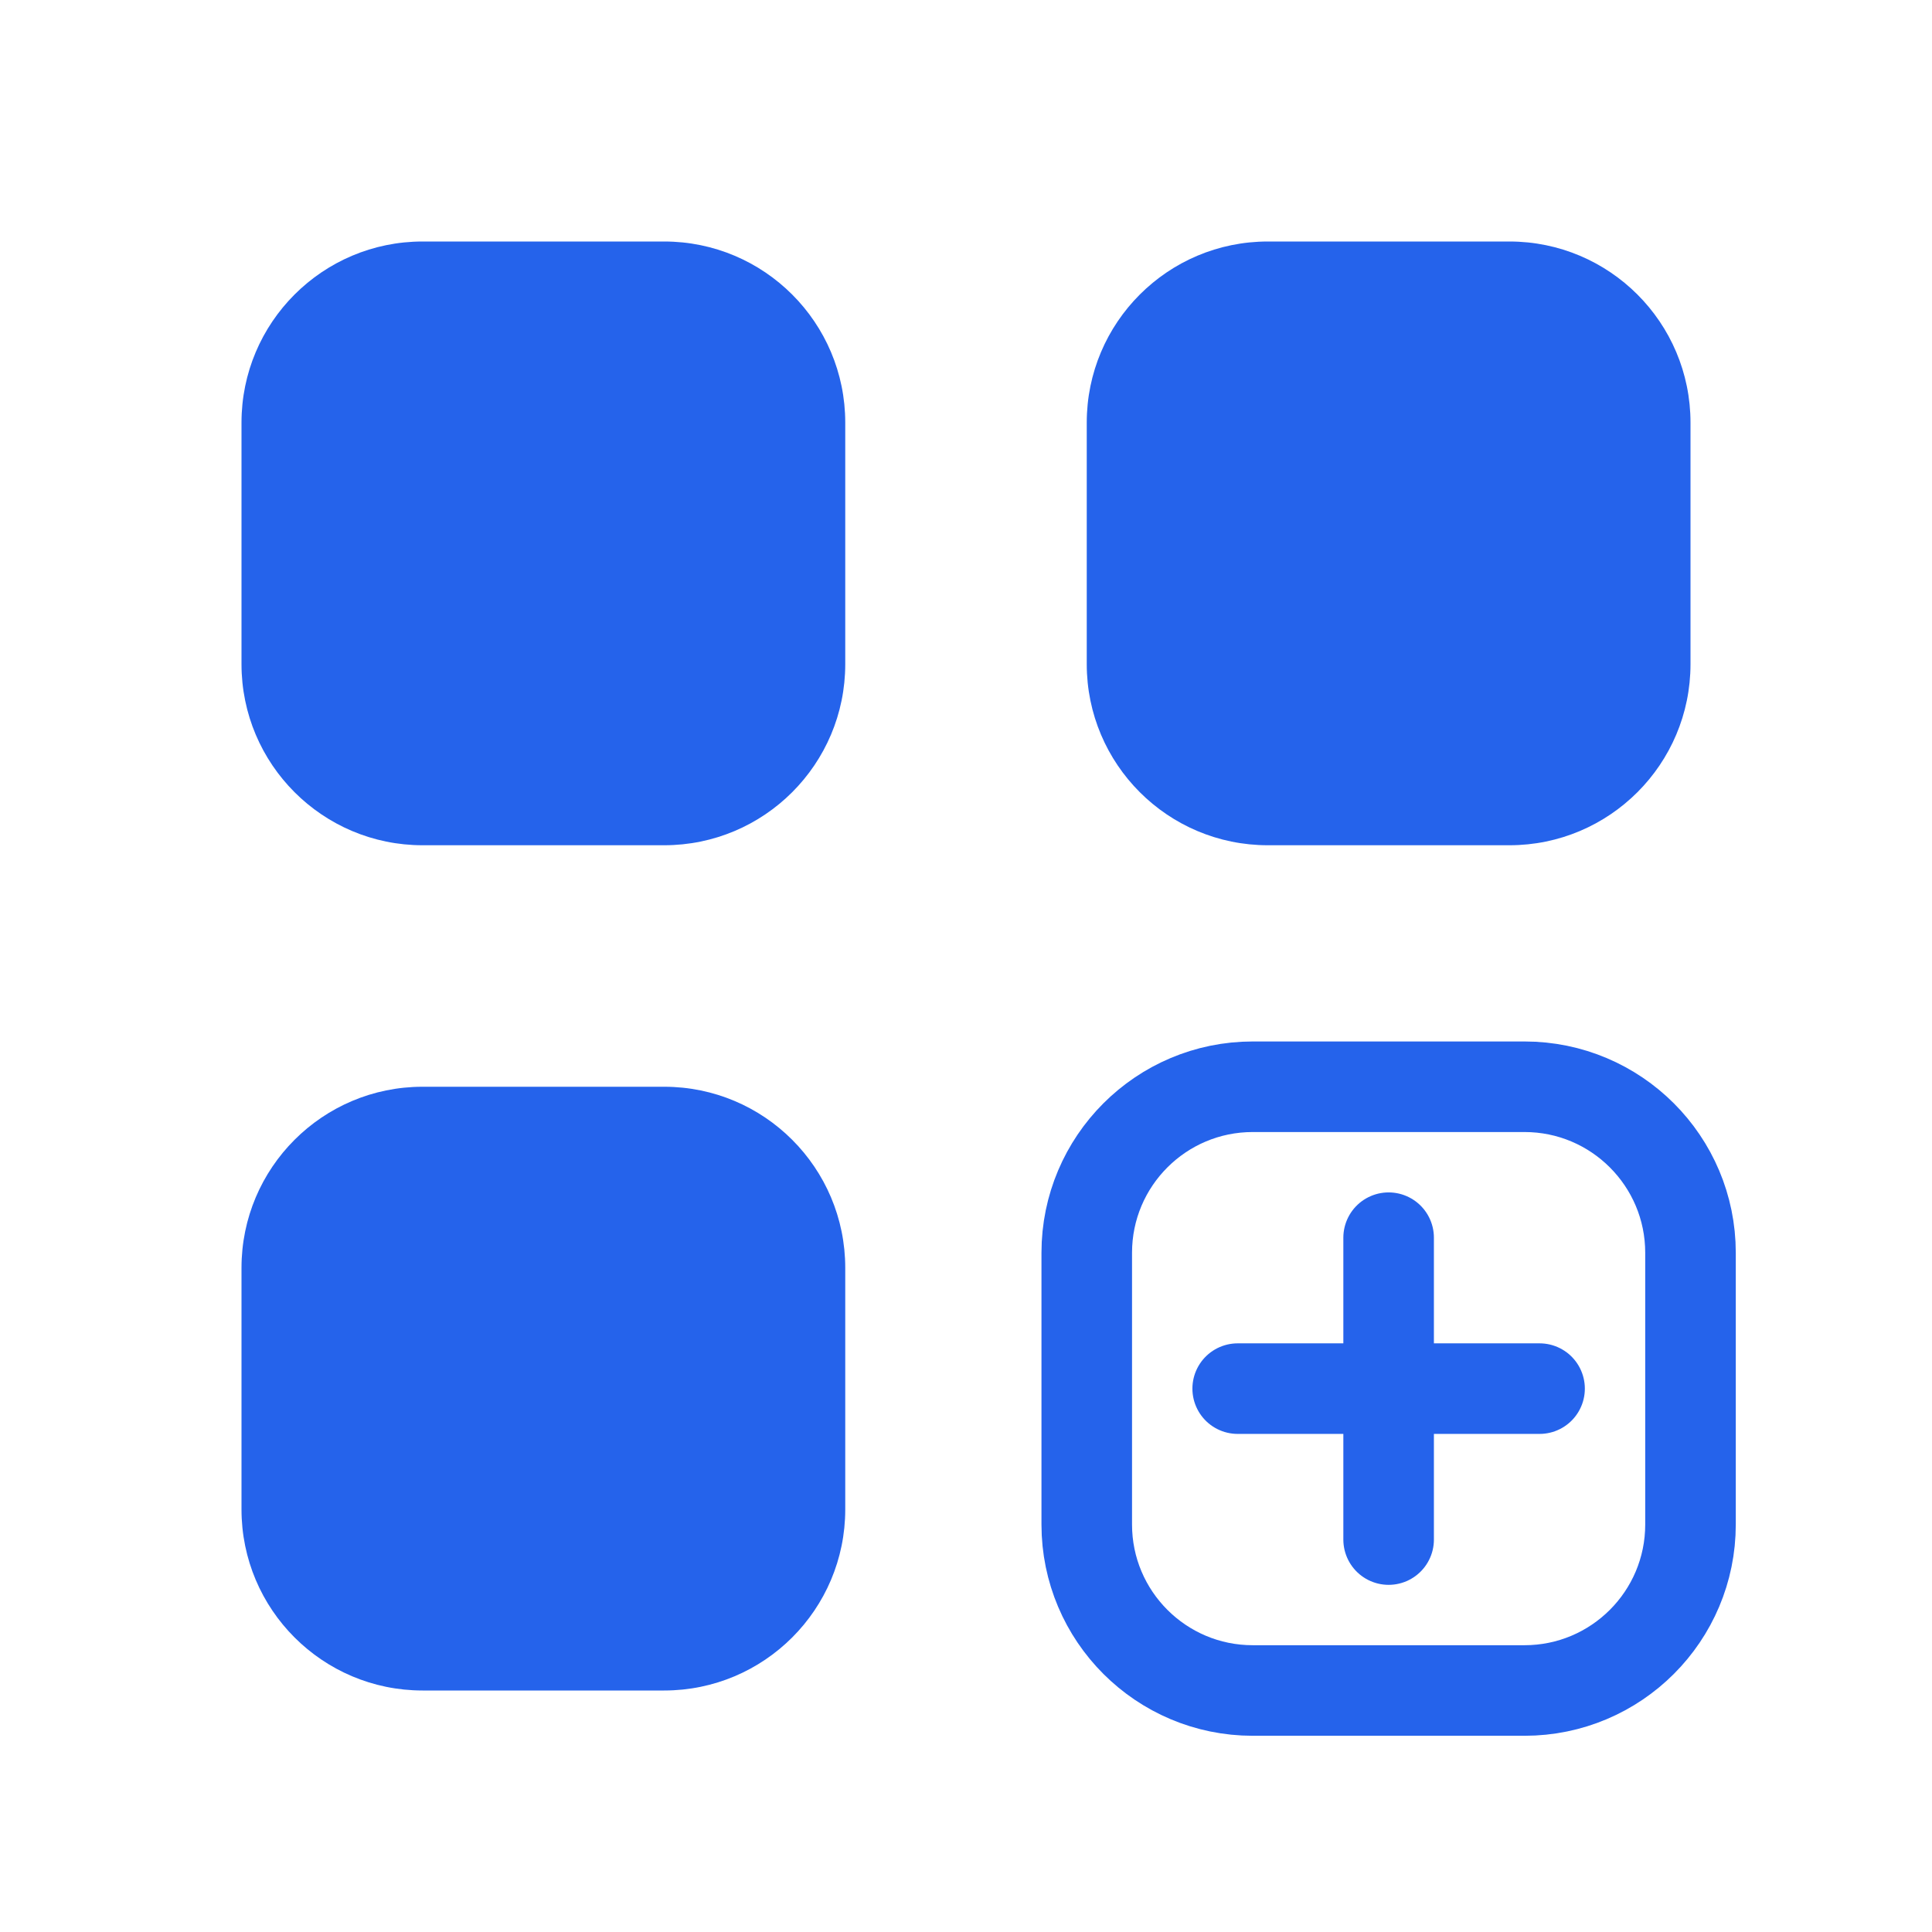
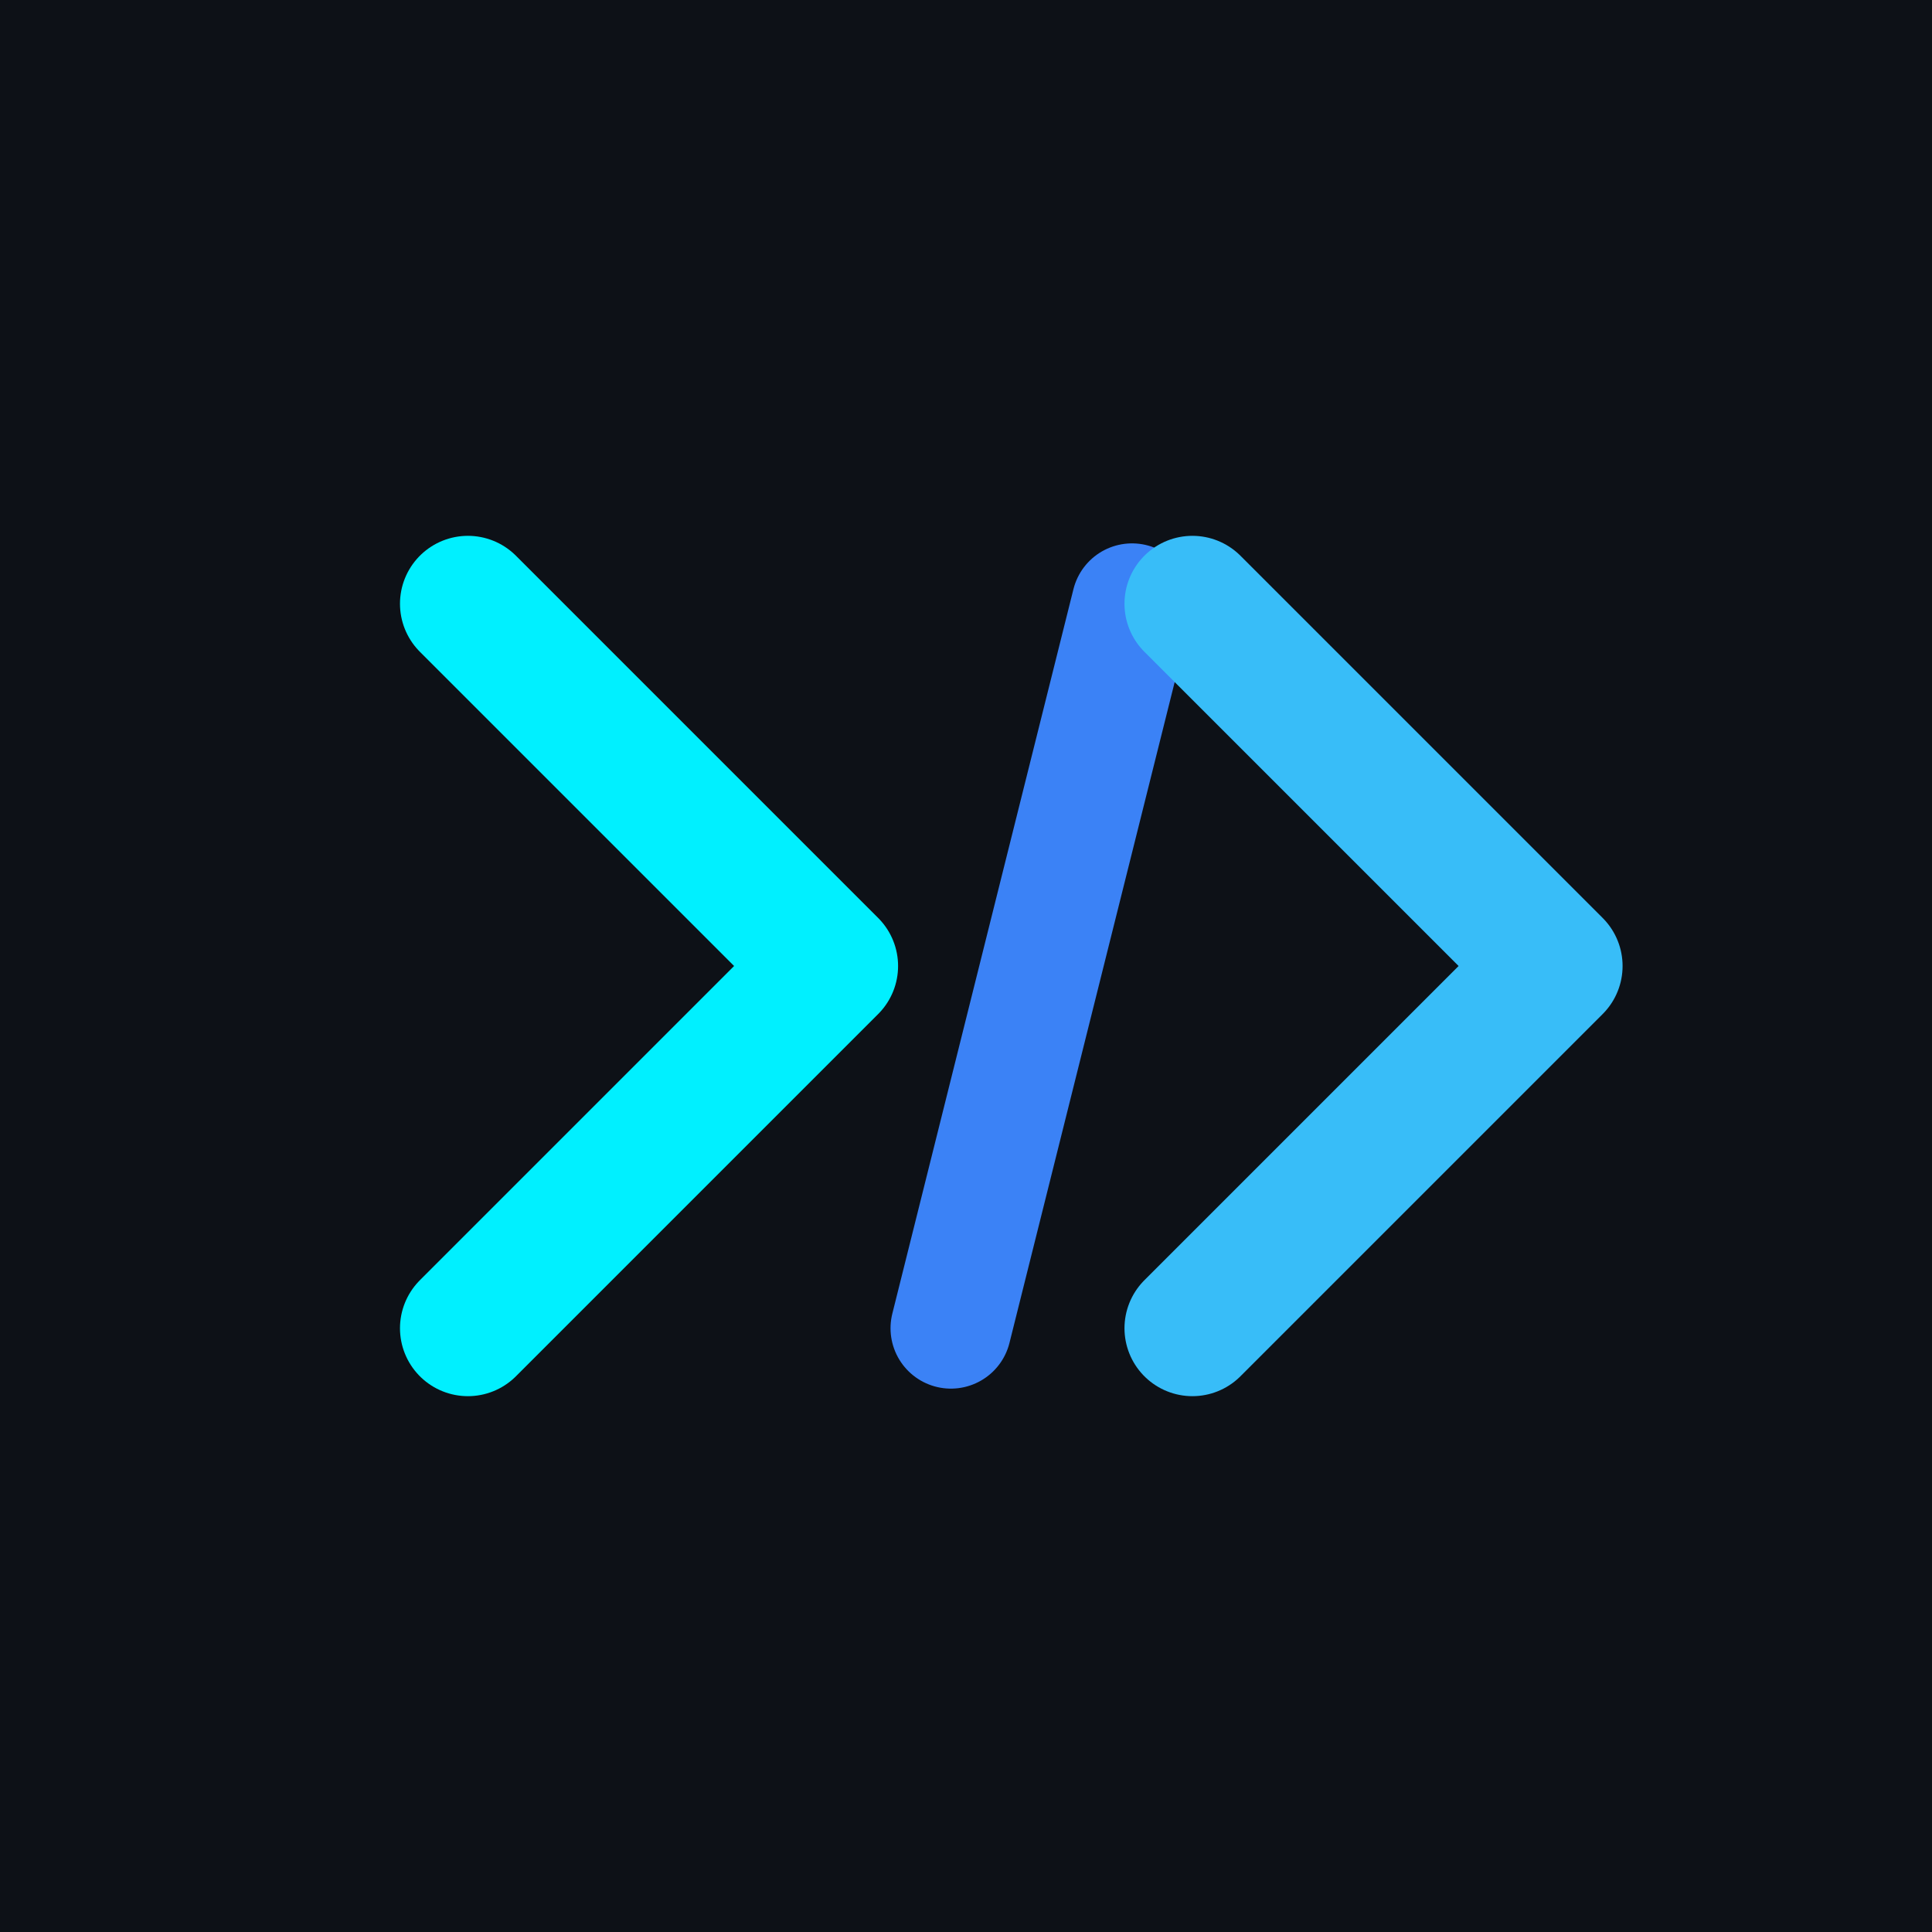
- <svg xmlns="http://www.w3.org/2000/svg" width="512" height="512" viewBox="0 0 512 512" fill="none">
-   <rect width="512" height="512" fill="transparent" />
-   <rect x="64" y="64" width="160" height="160" rx="48" fill="#2563eb" />
-   <rect x="288" y="64" width="160" height="160" rx="48" fill="#2563eb" />
-   <rect x="64" y="288" width="160" height="160" rx="48" fill="#2563eb" />
-   <rect x="288" y="288" width="160" height="160" rx="44" fill="transparent" stroke="#2563eb" stroke-width="24" />
-   <line x1="368" y1="328" x2="368" y2="408" stroke="#2563eb" stroke-width="24" stroke-linecap="round" />
-   <line x1="328" y1="368" x2="408" y2="368" stroke="#2563eb" stroke-width="24" stroke-linecap="round" />
+ <svg xmlns="http://www.w3.org/2000/svg" viewBox="0 0 512 512" width="100%" height="100%">
+   <rect width="512" height="512" fill="#0D1117" />
+   <g stroke-linecap="round" stroke-linejoin="round" fill="none">
+     <path d="M 124 160 L 220 256 L 124 352" stroke="#00F0FF" stroke-width="36" />
+     <path d="M 252 352 L 300 160" stroke="#3B82F6" stroke-width="32" />
+     <path d="M 316 160 L 412 256 L 316 352" stroke="#38BDF8" stroke-width="36" />
+   </g>
+   <circle cx="220" cy="256" r="10" fill="#00F0FF" />
+   <circle cx="412" cy="256" r="10" fill="#38BDF8" />
</svg>
